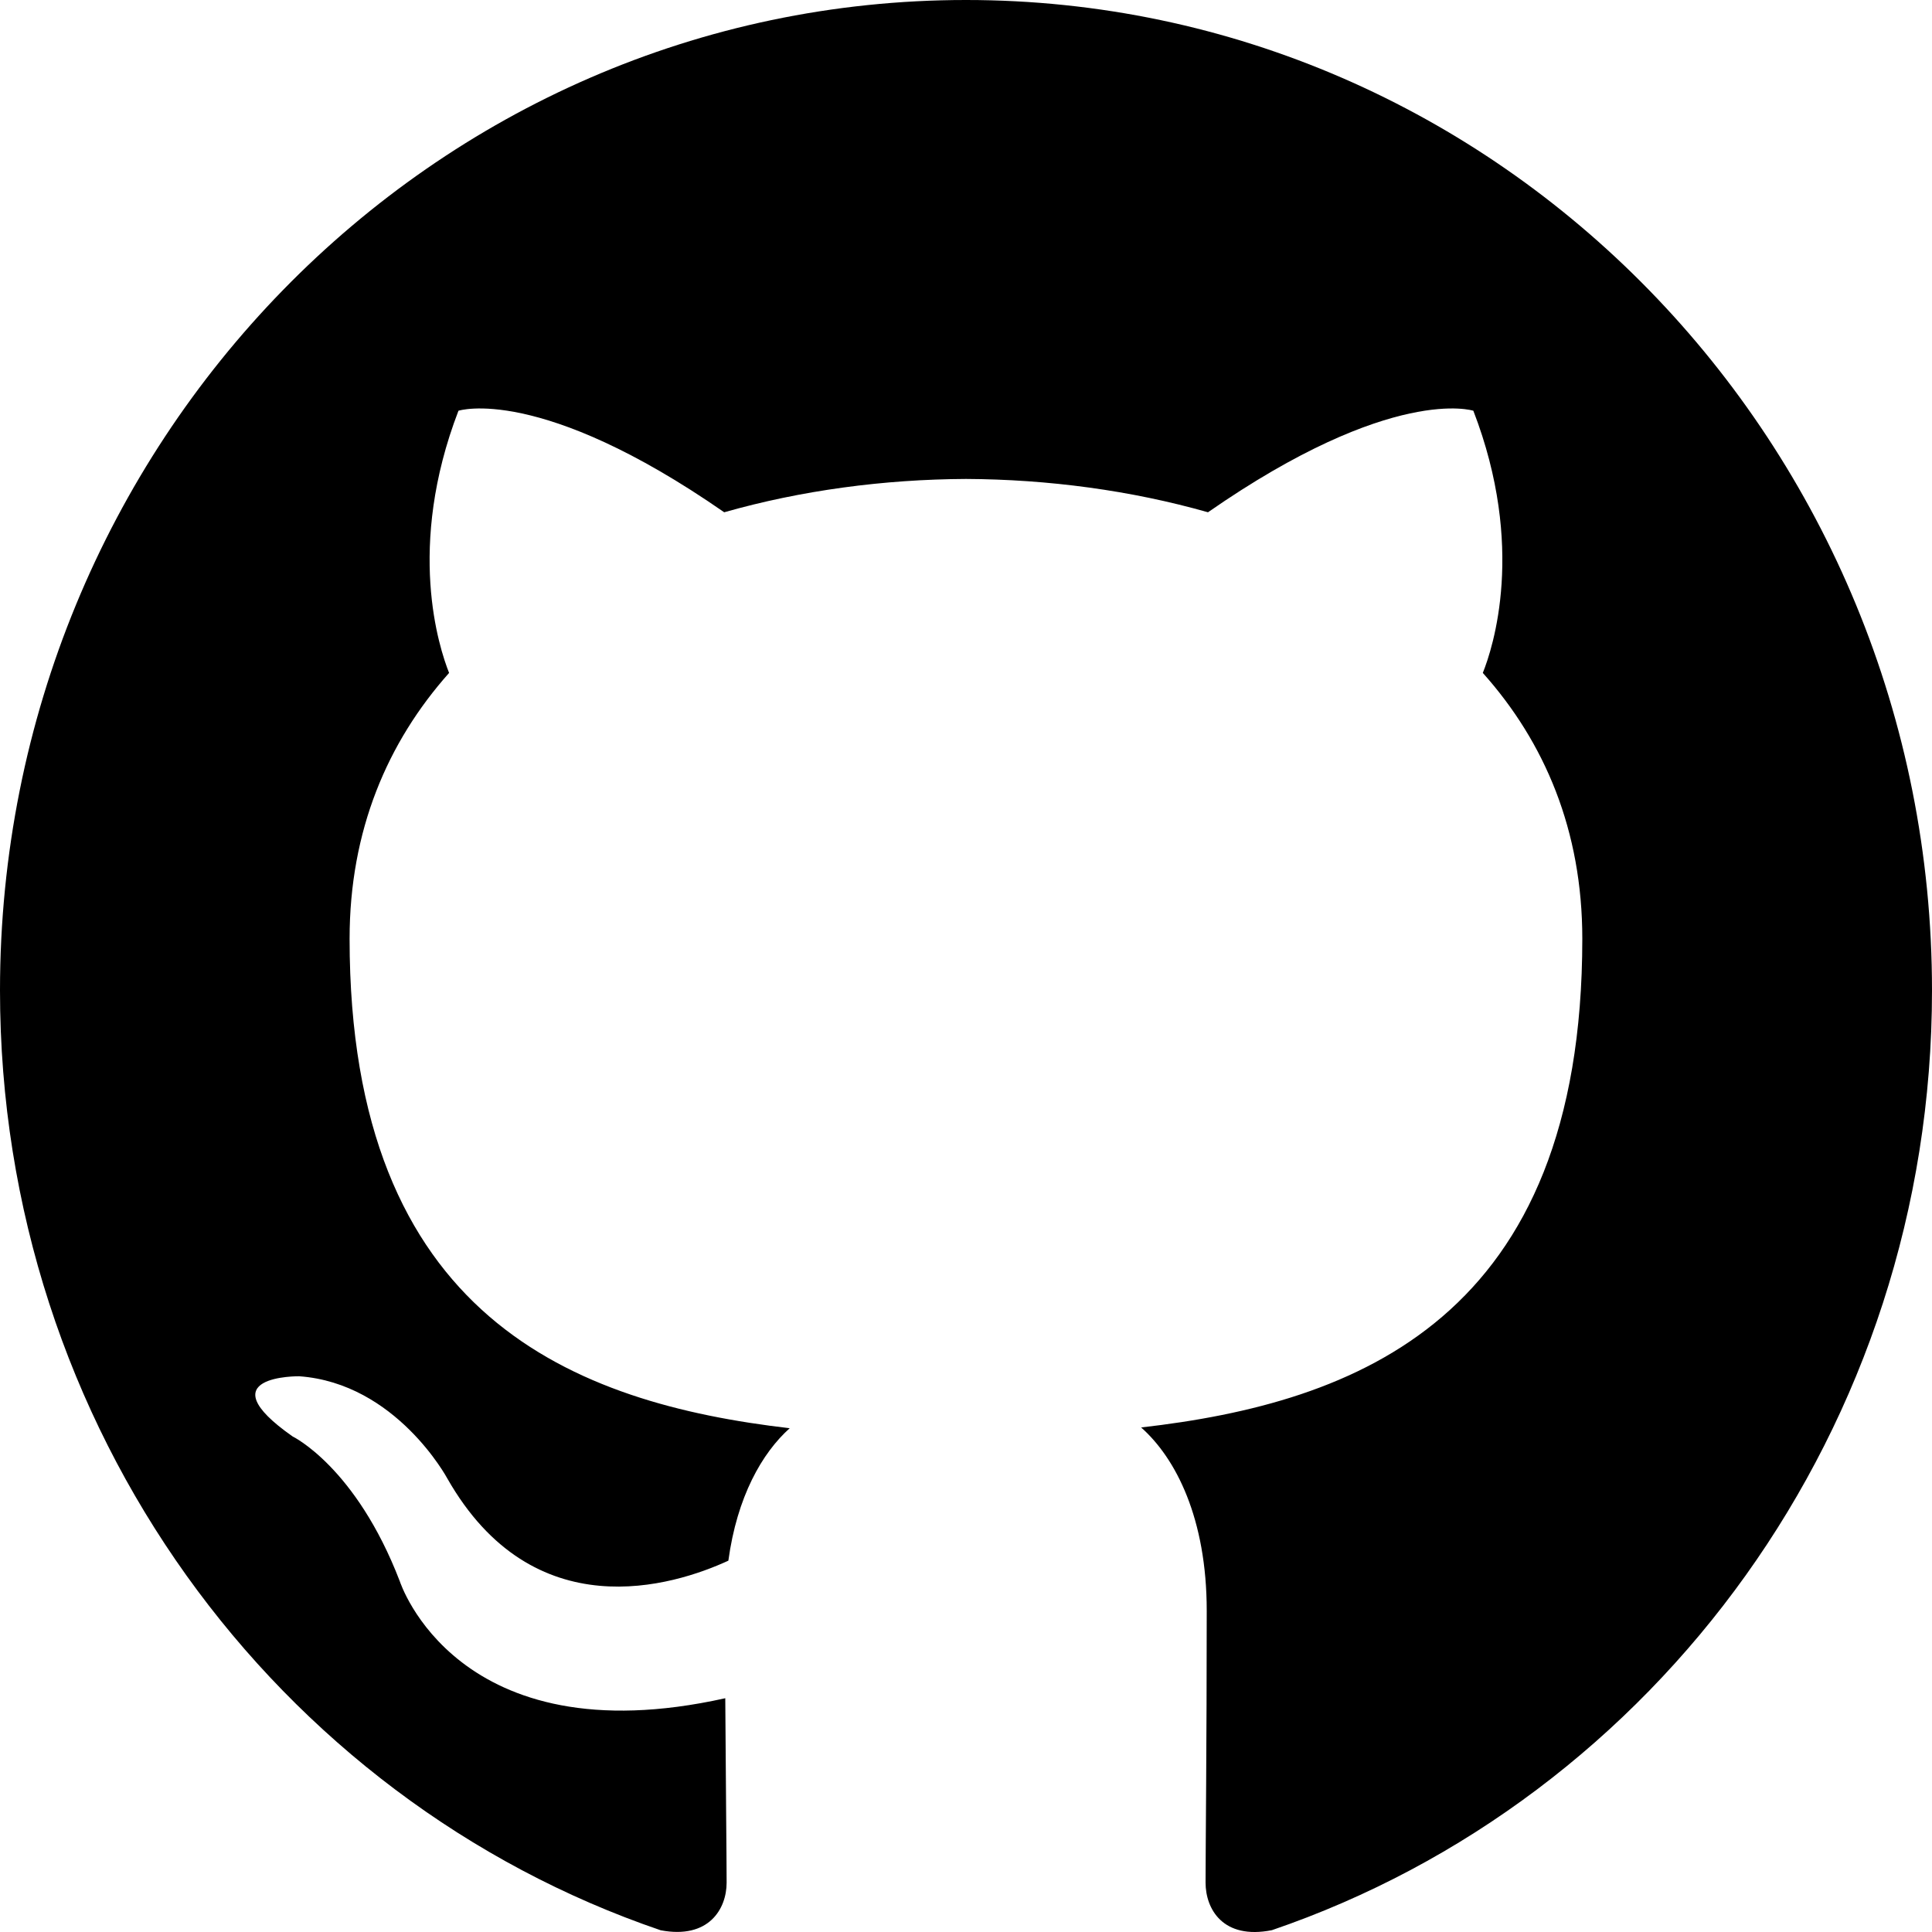
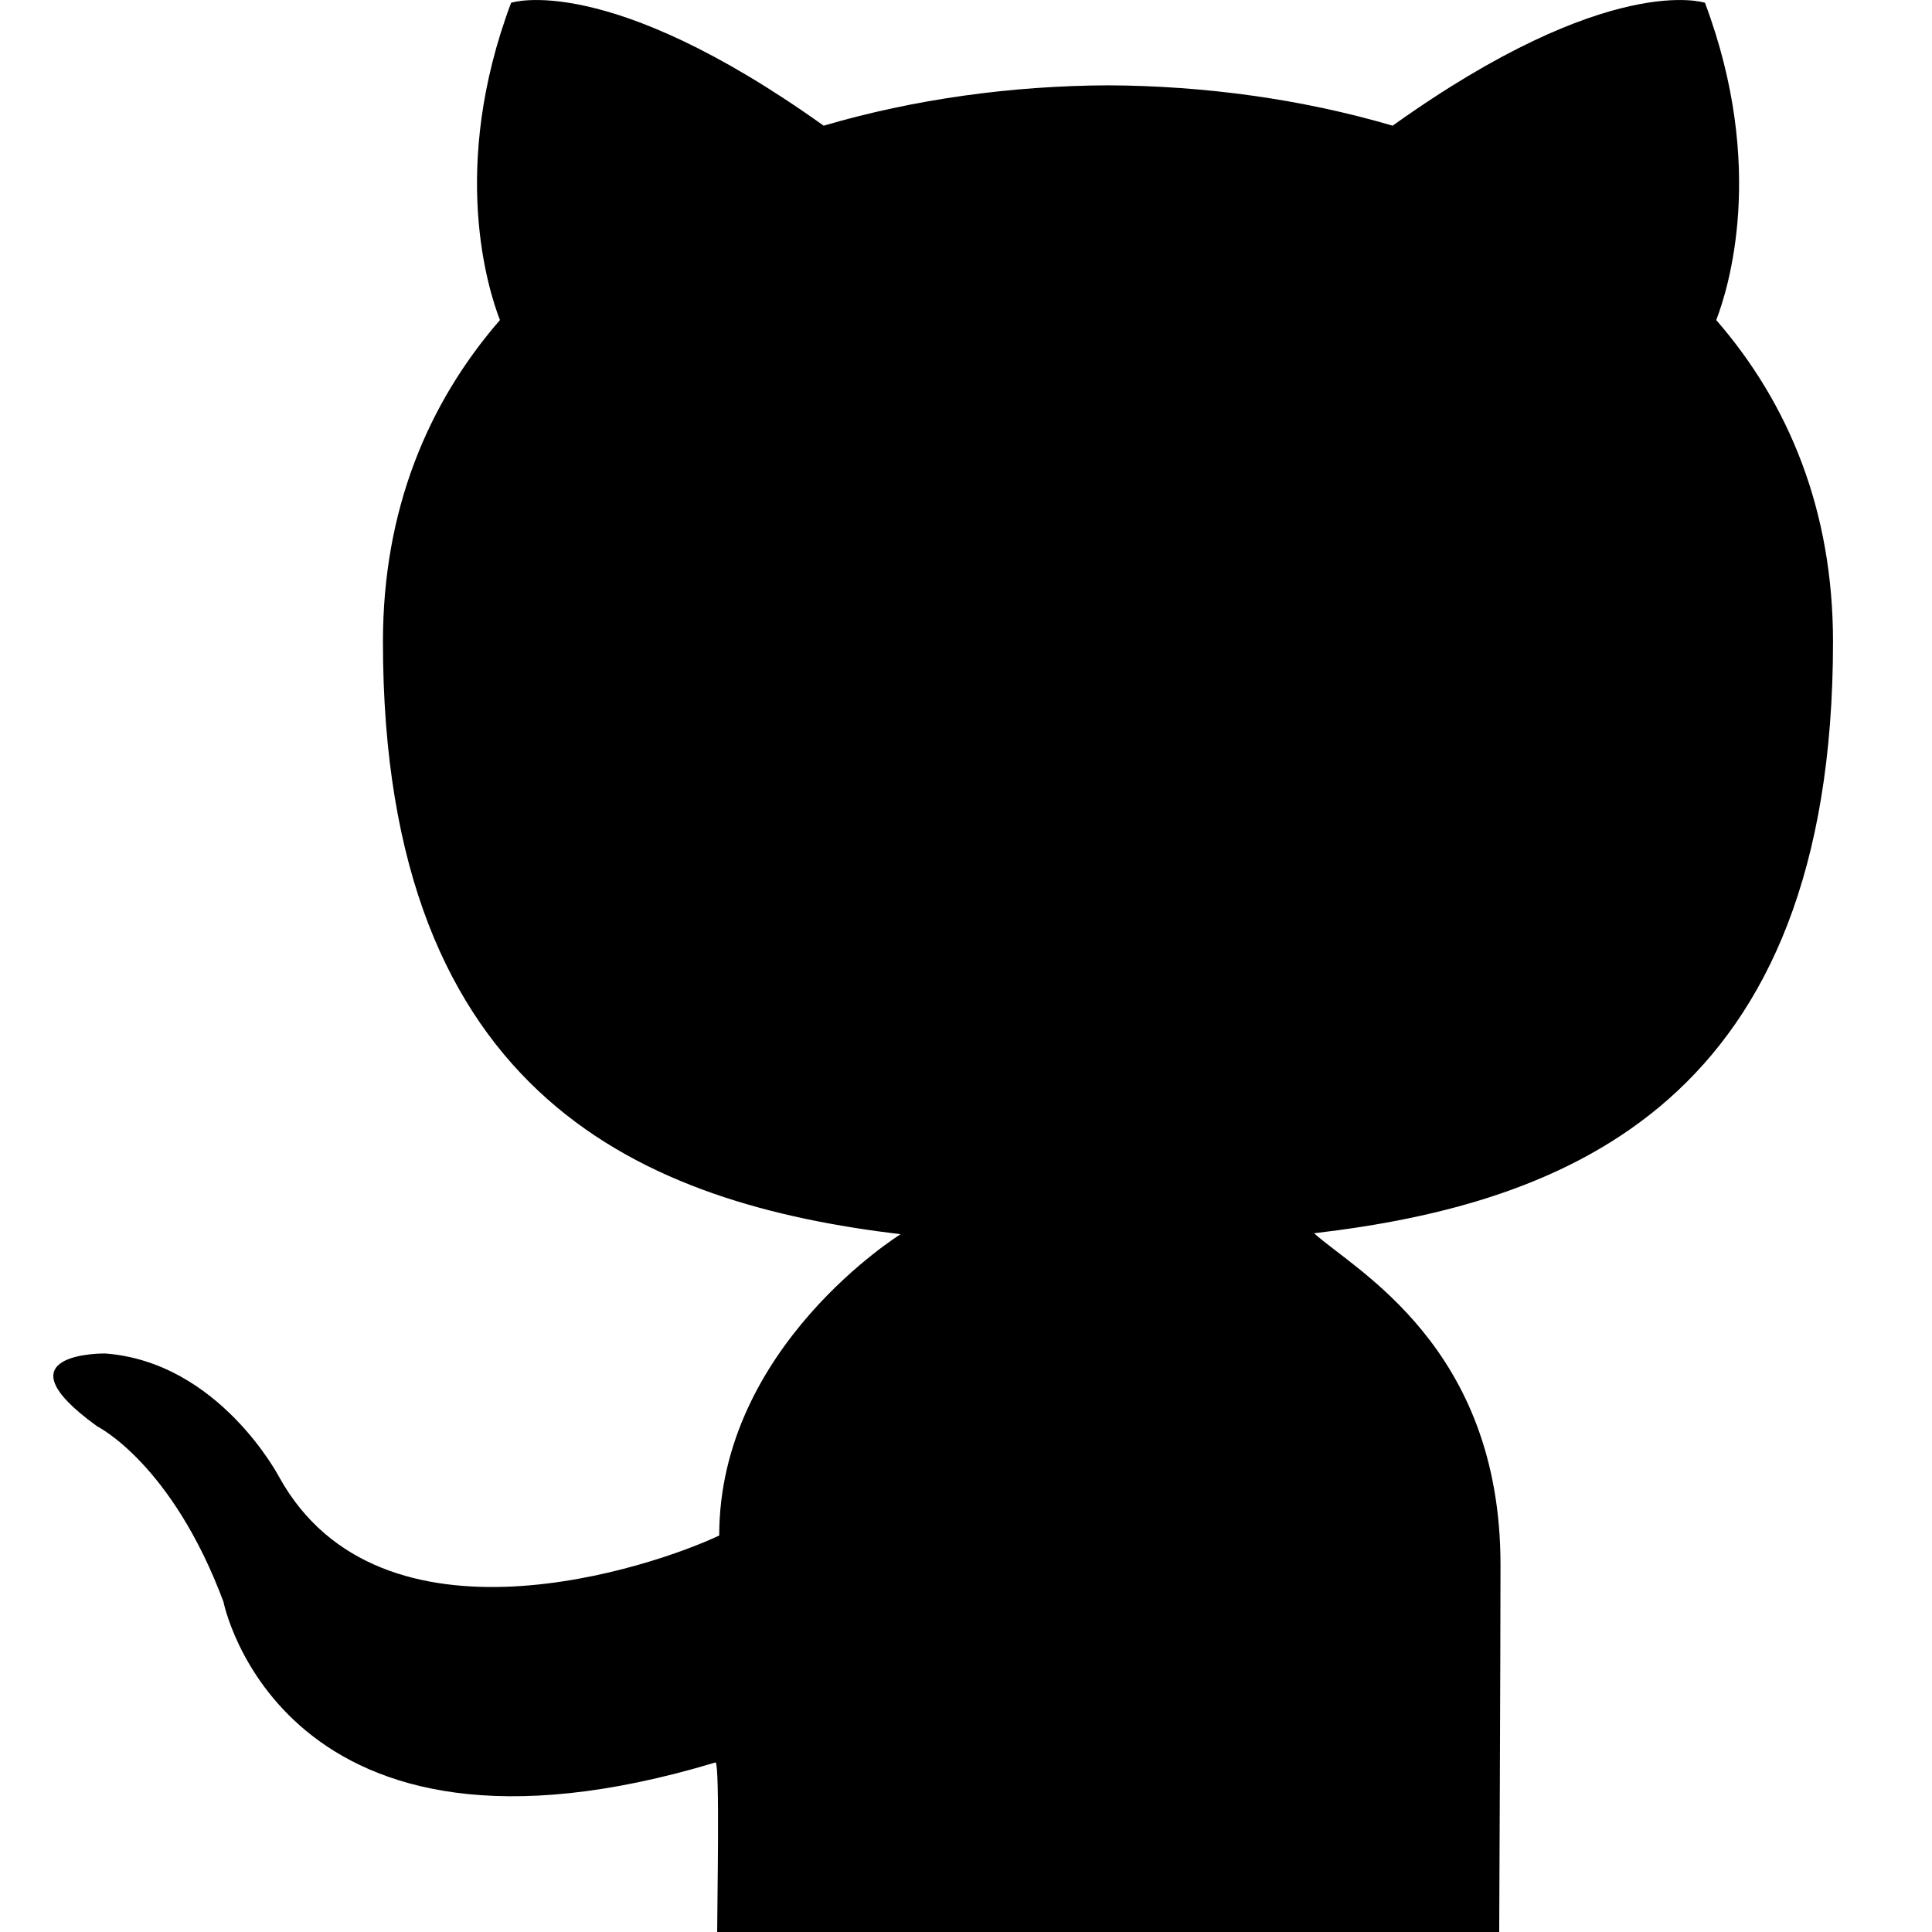
- <svg xmlns="http://www.w3.org/2000/svg" width="800px" height="800px" viewBox="0 0 20 20" version="1.1">
-   <defs>
- 
- </defs>
-   <g id="Page-1" stroke="none" stroke-width="1" fill="none" fill-rule="evenodd">
-     <g id="Dribbble-Light-Preview" transform="translate(-140, -7559)" fill="#000000">
-       <g id="icons" transform="translate(56, 160)">
-         <path d="M94,7399 C99.523,7399 104,7403.59 104,7409.253 C104,7413.782 101.138,7417.624 97.167,7418.981 C96.66,7419.082 96.48,7418.762 96.48,7418.489 C96.48,7418.151 96.492,7417.047 96.492,7415.675 C96.492,7414.719 96.172,7414.095 95.813,7413.777 C98.04,7413.523 100.38,7412.656 100.38,7408.718 C100.38,7407.598 99.992,7406.684 99.35,7405.966 C99.454,7405.707 99.797,7404.664 99.252,7403.252 C99.252,7403.252 98.414,7402.977 96.505,7404.303 C95.706,7404.076 94.85,7403.962 94,7403.958 C93.15,7403.962 92.295,7404.076 91.497,7404.303 C89.586,7402.977 88.746,7403.252 88.746,7403.252 C88.203,7404.664 88.546,7405.707 88.649,7405.966 C88.01,7406.684 87.619,7407.598 87.619,7408.718 C87.619,7412.646 89.954,7413.526 92.175,7413.785 C91.889,7414.041 91.63,7414.493 91.54,7415.156 C90.97,7415.418 89.522,7415.871 88.63,7414.304 C88.63,7414.304 88.101,7413.319 87.097,7413.247 C87.097,7413.247 86.122,7413.234 87.029,7413.87 C87.029,7413.87 87.684,7414.185 88.139,7415.37 C88.139,7415.37 88.726,7417.2 91.508,7416.58 C91.513,7417.437 91.522,7418.245 91.522,7418.489 C91.522,7418.76 91.338,7419.077 90.839,7418.982 C86.865,7417.627 84,7413.783 84,7409.253 C84,7403.59 88.478,7399 94,7399" id="github-[#142]">
- 
- </path>
-       </g>
-     </g>
+ <svg xmlns="http://www.w3.org/2000/svg" fill="#000000" viewBox="0 0 1920 1920">
+   <g id="SVGRepo_bgCarrier" stroke-width="0" />
+   <g id="SVGRepo_tracerCarrier" stroke-linecap="round" stroke-linejoin="round" />
+   <g id="SVGRepo_iconCarrier">
+     <path d="M1821.63 637.76c0-130.027-43.627-236.373-116.054-319.68 11.627-30.187 50.347-151.36-11.2-315.307 0 0-94.72-32-310.4 122.134-90.133-26.454-186.773-39.68-282.773-40.107-96 .427-192.64 13.653-282.667 40.107C602.749-29.227 507.923 2.773 507.923 2.773c-61.547 163.947-22.72 285.12-11.094 315.307-72.32 83.307-116.266 189.653-116.266 319.68 0 456.533 263.68 558.72 514.453 588.8 0 0-180.267 111.68-180.267 299.413-64.32 30.507-336.533 123.947-437.333-58.133 0 0-59.627-114.347-173.013-122.773 0 0-110.294-1.494-7.787 72.426 0 0 74.027 36.694 125.44 174.294 0 0 57.173 289.92 489.067 159.68 4.373 2.24 1.6 140.266 1.6 168.533h777.173s1.28-277.013 1.28-365.12c0-216.64-144.64-292.48-185.28-329.28 251.627-29.44 515.733-130.133 515.733-587.84" fill-rule="evenodd" />
  </g>
</svg>
